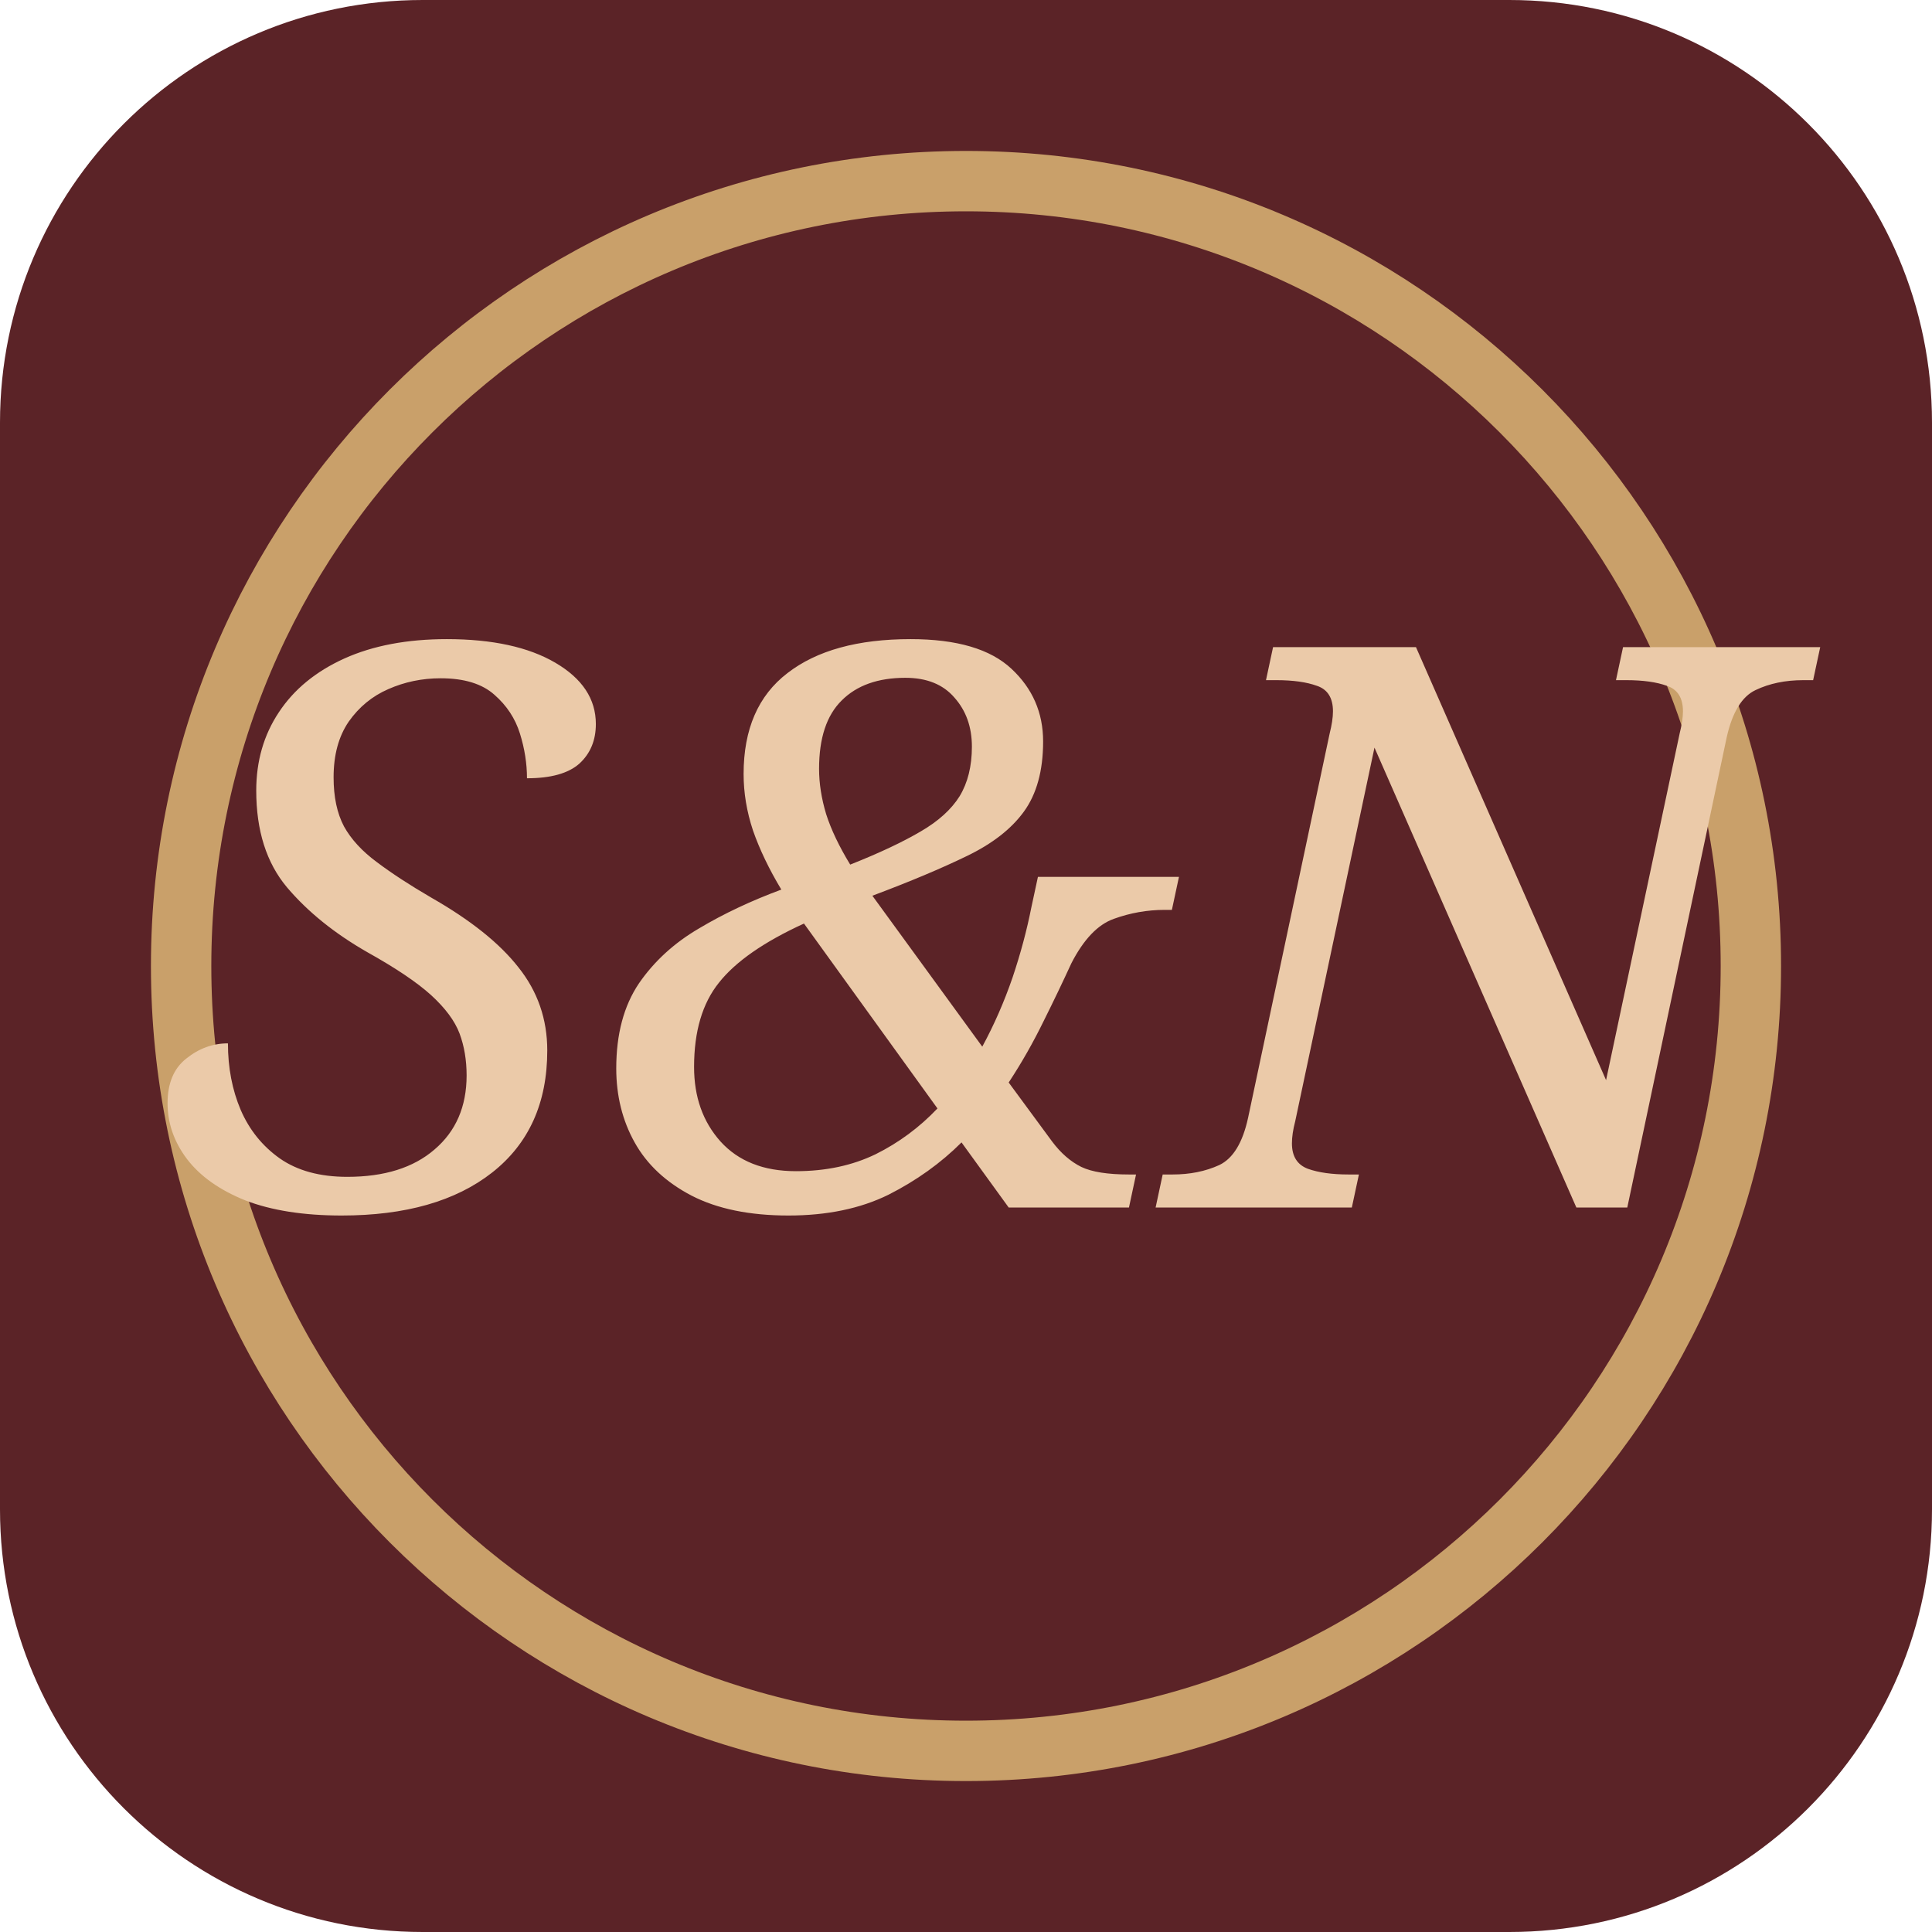
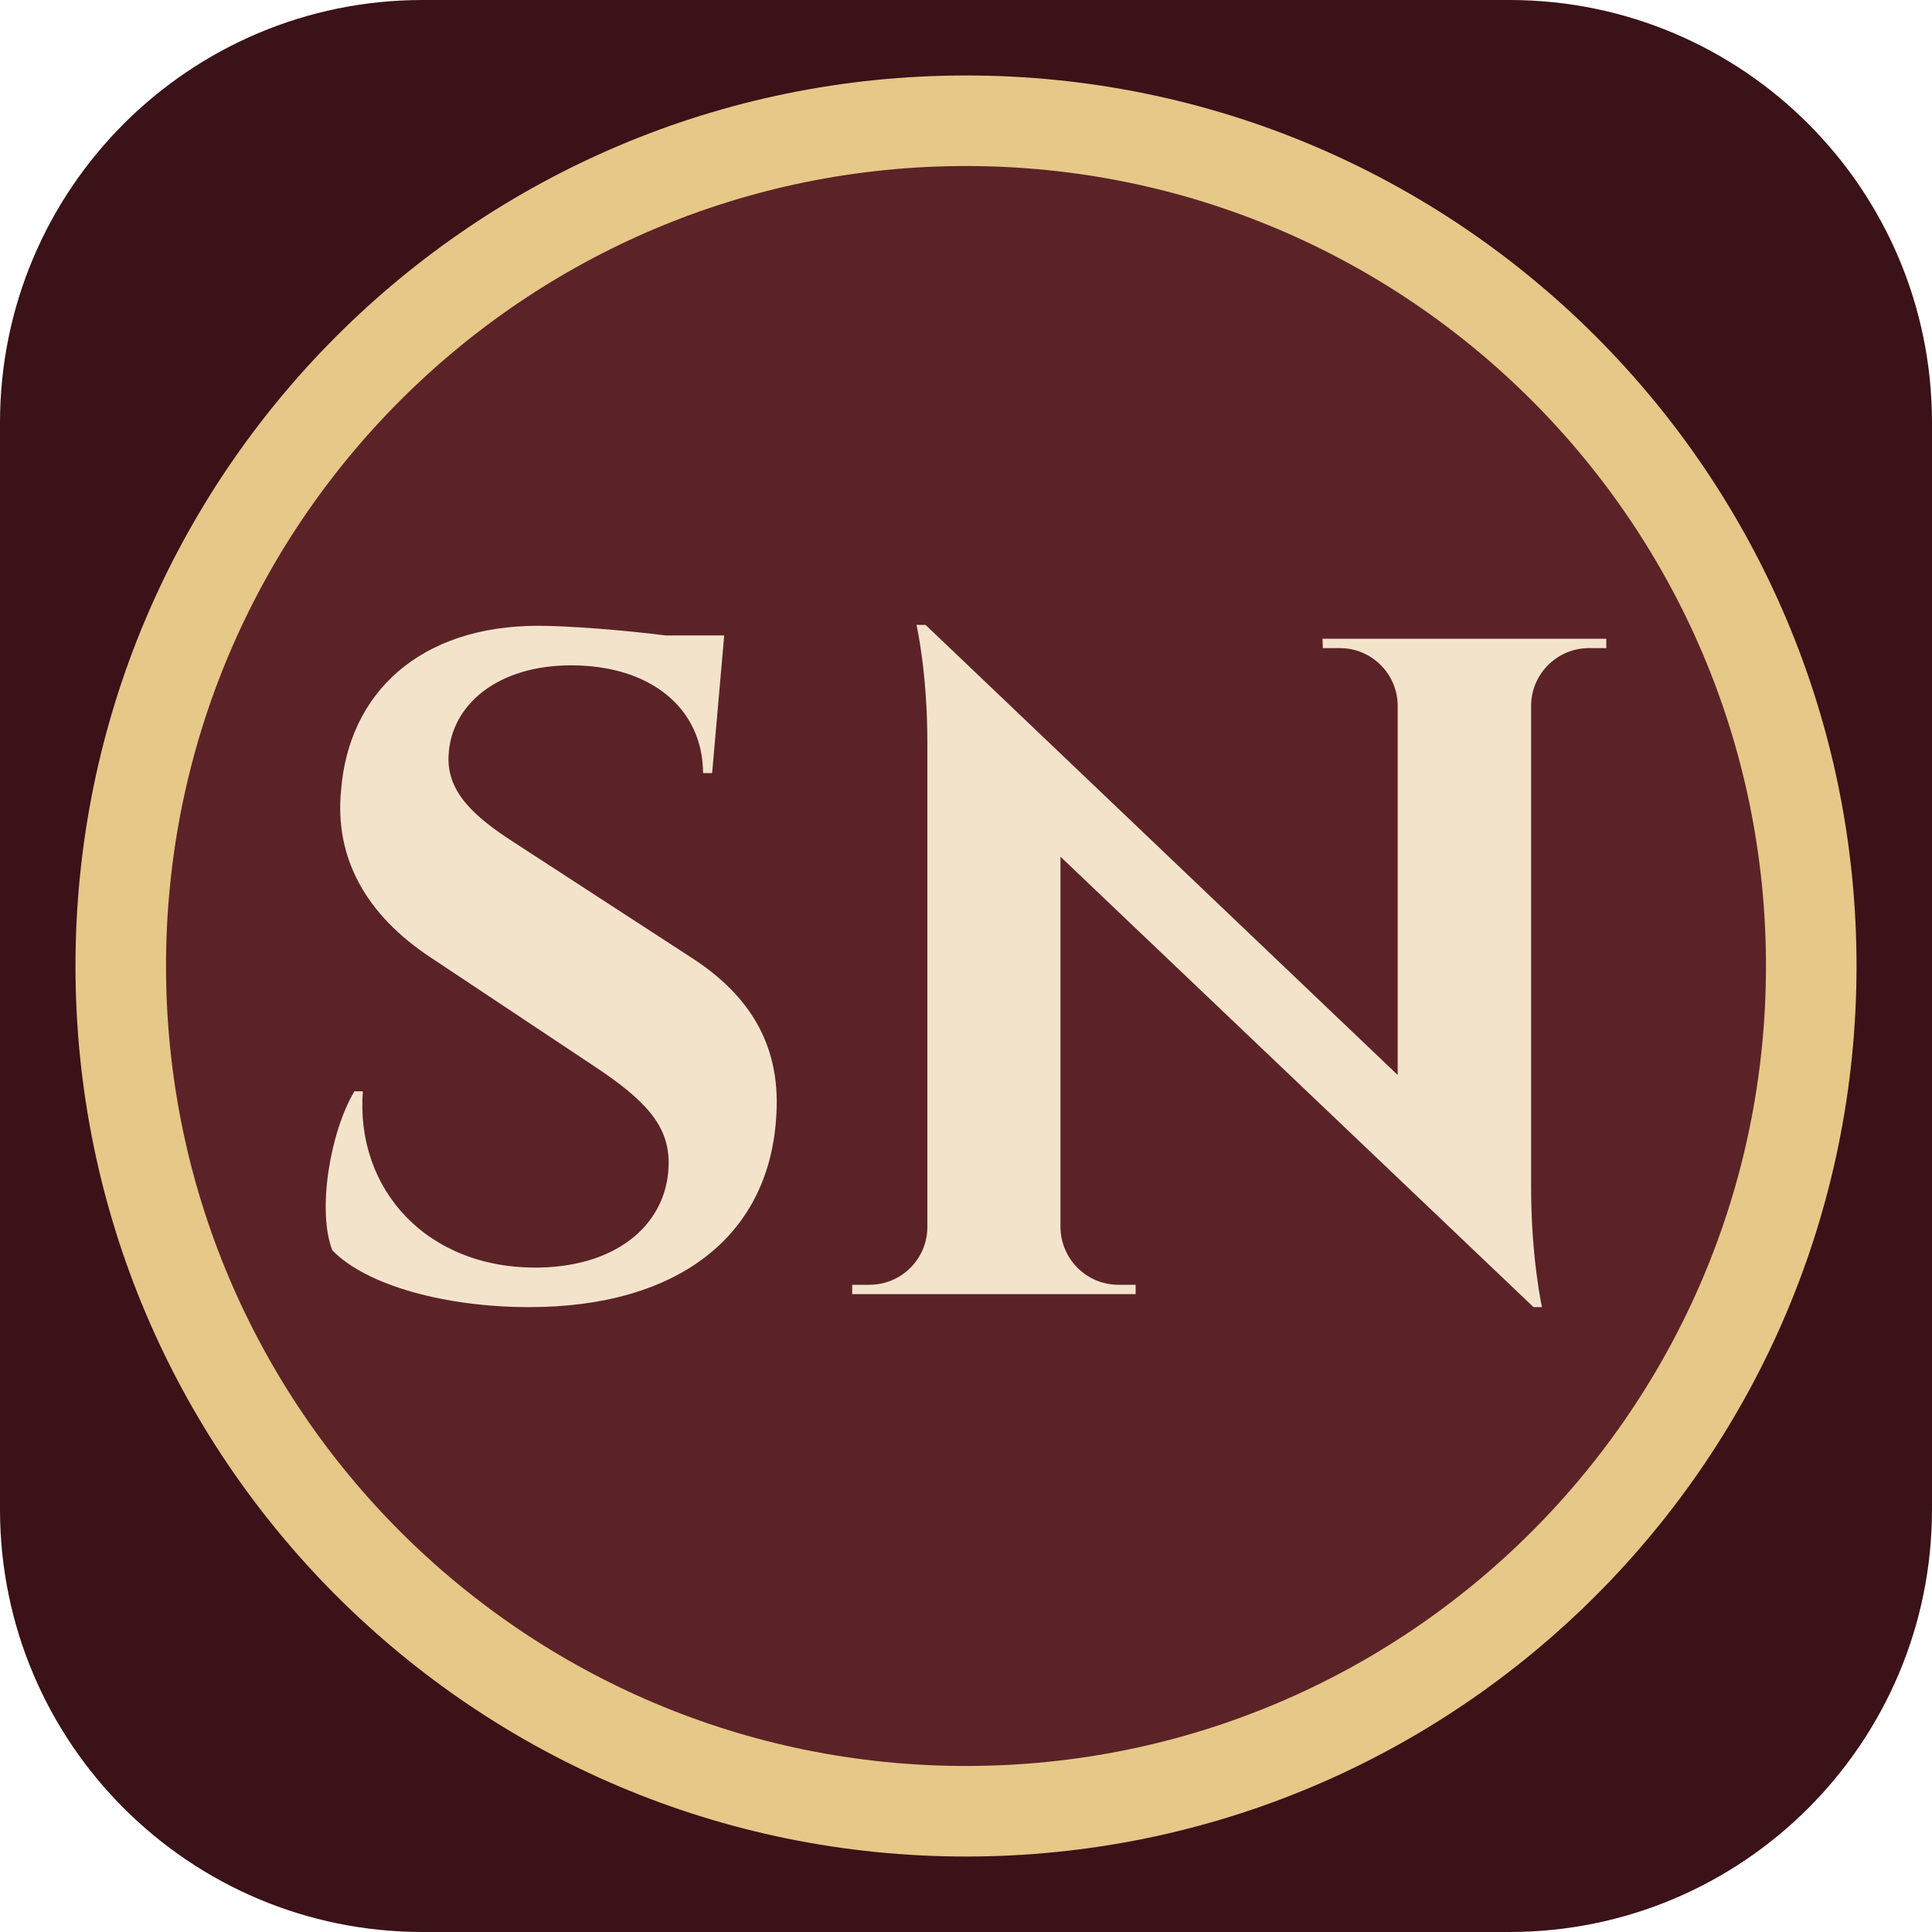
<svg xmlns="http://www.w3.org/2000/svg" viewBox="0 0 64 64">
-   <rect width="64" height="64" rx="14" fill="#5B2327" />
-   <circle cx="32" cy="32" r="26" fill="none" stroke="#C9A06A" stroke-width="2" />
-   <text x="32" y="40" text-anchor="middle" font-family="Georgia, serif" font-style="italic" font-size="26" fill="#EBCAA9">S&amp;N</text>
+   <rect width="64" height="64" rx="14" fill="#3A1218" />
+   <circle cx="32" cy="32" r="28" fill="#5B2327" />
+   <circle cx="32" cy="32" r="28" fill="none" stroke="#E6C888" stroke-width="3" />
+   <path fill="#F4E3CB" d="M17.02 27.90C15.72 27.06 14.79 26.24 14.86 25.02C14.94 23.35 16.48 22.04 18.92 22.04C21.54 22.04 23.28 23.45 23.29 25.61L23.59 25.61L23.99 21.05L22.05 21.05C20.63 20.87 18.82 20.73 17.83 20.73C13.91 20.73 11.56 22.95 11.30 26.16C11.07 28.42 12.13 30.31 14.27 31.72L19.67 35.31C21.33 36.41 22.15 37.25 22.15 38.51C22.15 40.45 20.56 41.94 17.86 41.99C14.14 42.05 11.77 39.39 12.02 36.15L11.74 36.15C10.93 37.51 10.50 40.12 11.01 41.42C12.14 42.58 14.75 43.30 17.53 43.30C22.48 43.30 25.53 40.92 25.72 36.88C25.85 34.56 24.78 32.94 22.93 31.74M43.81 21.16L43.82 21.47L44.39 21.47C45.43 21.47 46.28 22.31 46.30 23.35L46.30 35.61L30.66 20.70L30.36 20.70C30.36 20.70 30.72 22.27 30.72 24.57L30.72 40.68C30.70 41.72 29.85 42.56 28.80 42.56L28.23 42.56L28.23 42.87L37.62 42.87L37.62 42.56L37.05 42.56C36 42.56 35.16 41.72 35.13 40.69L35.13 28.38L50.80 43.30L51.08 43.30C51.08 43.30 50.72 41.68 50.72 39.34L50.72 23.33C50.75 22.30 51.60 21.47 52.63 21.47L53.21 21.47L53.21 21.16" />
</svg>
